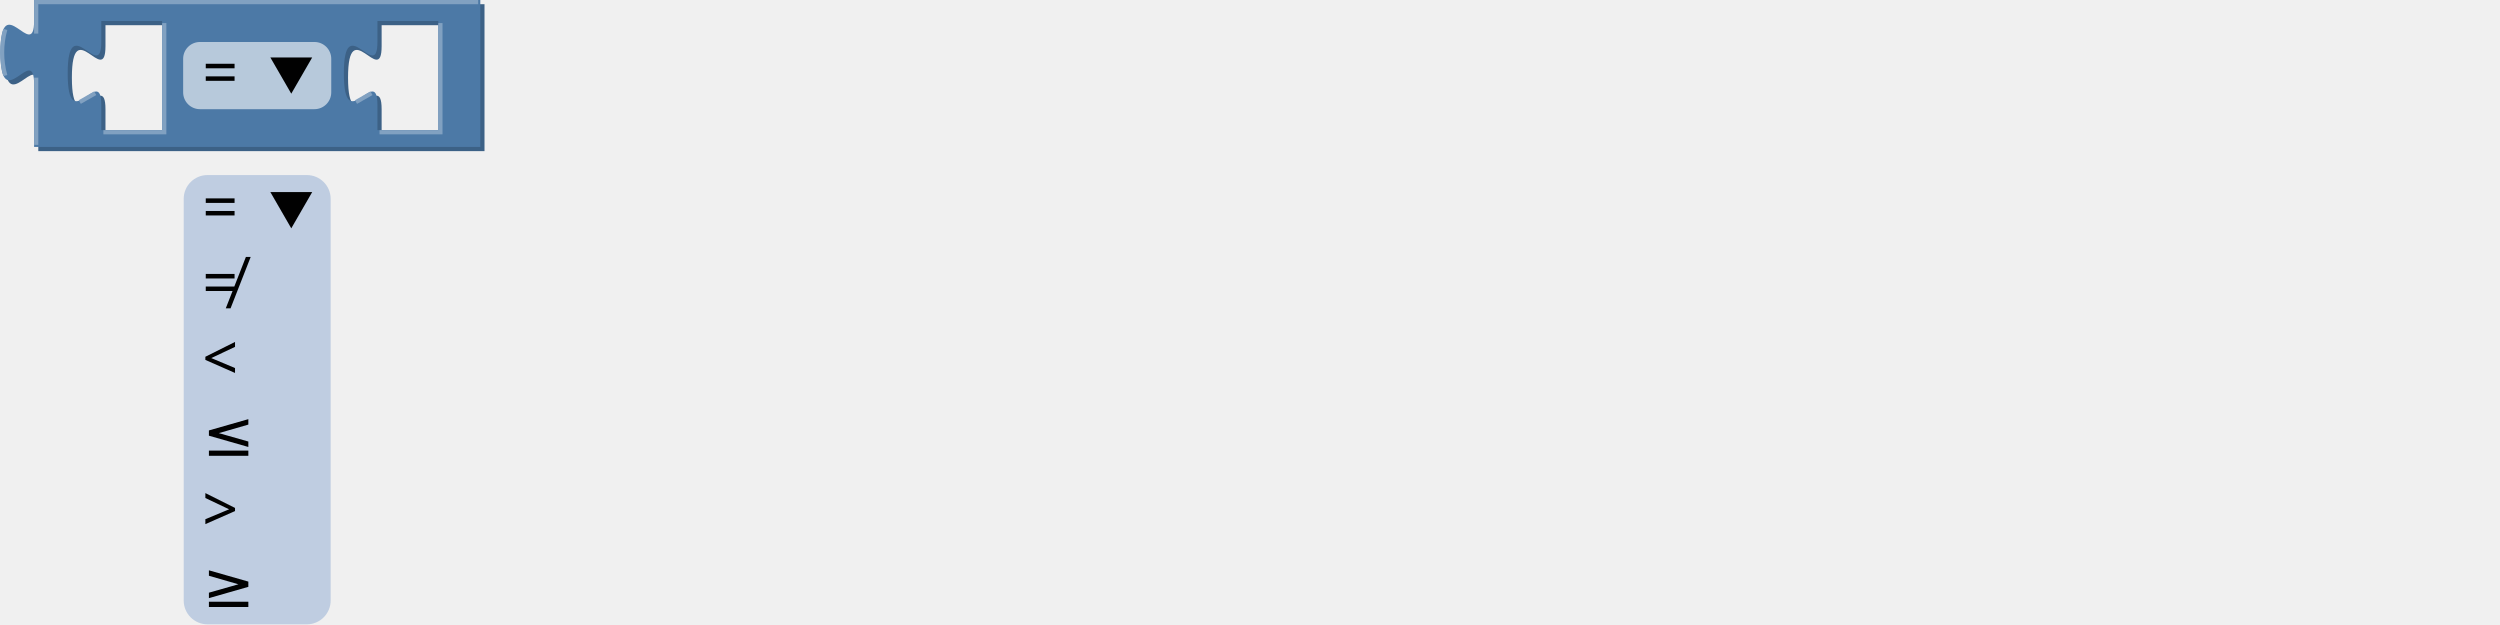
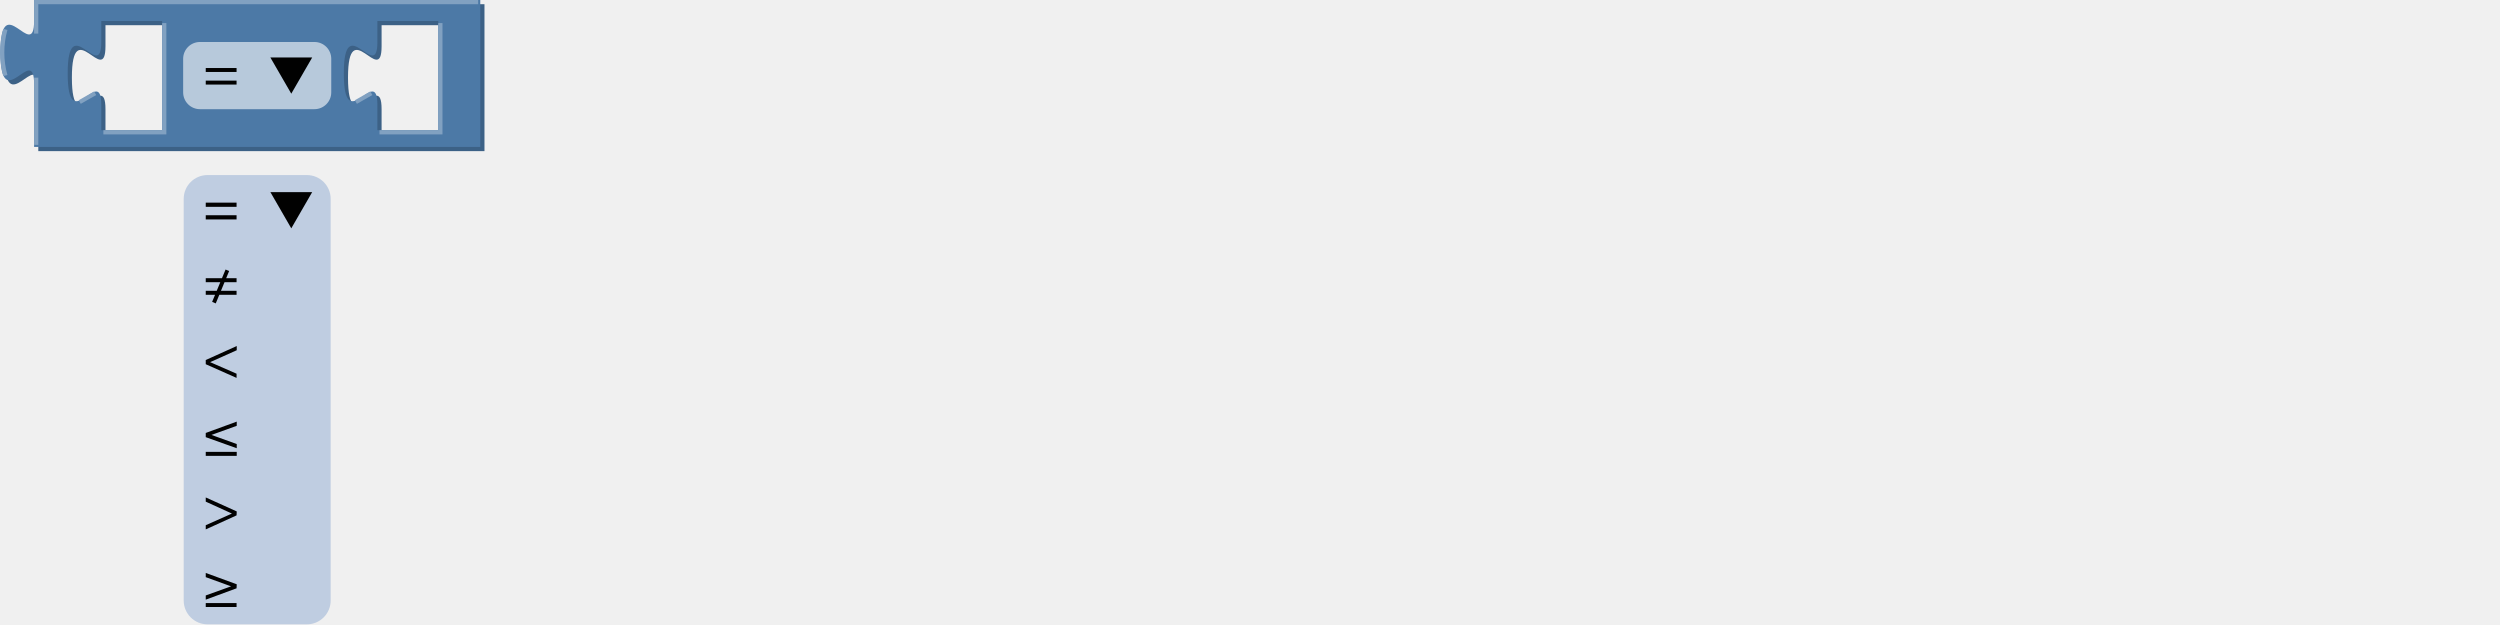
- <svg xmlns="http://www.w3.org/2000/svg" viewBox="0 0 595.4 148.69">
+ <svg xmlns="http://www.w3.org/2000/svg" viewBox="0 0 595.39 148.69">
  <defs>
-     <style>.cls-1,.cls-4{fill:none;}.cls-2{fill:#3c6186;}.cls-3{fill:#4c79a6;}.cls-4{stroke:#81a1c1;}.cls-5{fill:#fff;fill-opacity:0.6;}.cls-6{isolation:isolate;font-size:15px;font-family:Mulish-Regular, Mulish;}.cls-6,.cls-7{fill:#010101;}.cls-8{fill:#bfcde1;}</style>
+     <style>.cls-1{fill:none;}.cls-2{fill:#3c6186;}.cls-3{fill:#4c79a6;}.cls-4{fill:#81a1c1;}.cls-5{opacity:0.6;}.cls-6{fill:#fff;}.cls-7{isolation:isolate;}.cls-8{fill:#010101;}.cls-9{fill:#bfcde1;}</style>
  </defs>
  <g id="Layer_2" data-name="Layer 2">
    <g id="Layer_1-2" data-name="Layer 1">
      <rect class="cls-1" x="0.12" width="595.28" height="18" />
-       <path class="cls-2" d="M9.12,1H115.39V36H9.12V21c0-10-8,8-8-7.5s8,2.5,8-7.5Zm30.5,5H25.12v5c0,10-8-8-8,7.5s8-2.5,8,7.5v6h14.5Zm65.77,0H90.89v5c0,10-8-8-8,7.5s8-2.5,8,7.5v6h14.5Z" />
-       <path class="cls-3" d="M8.12,0H114.39V35H8.12V20c0-10-8,8-8-7.5s8,2.5,8-7.5Zm30.5,5H24.12v5c0,10-8-8-8,7.5s8-2.5,8,7.5v6h14.5Zm65.77,0H89.89v5c0,10-8-8-8,7.5s8-2.5,8,7.5v6h14.5Z" />
-       <path class="cls-4" d="M8.62.5h19m0,0h86.27M8.62,34.5v-16M1.26,18a20.35,20.35,0,0,1,0-11M8.62,8V.5h.5m30,5v26H24.62M19,24.3l3.68-2.1M104.89,5.5v26H90.39m-5.6-7.2,3.68-2.1" />
-       <rect class="cls-5" x="43.62" y="10" width="35.27" height="16" rx="4" />
-       <text class="cls-6" transform="translate(48.16 22.5)">=</text>
-       <polygon class="cls-7" points="69.37 22.31 74.35 13.69 64.39 13.69 69.37 22.31" />
-       <rect class="cls-8" x="43.75" y="41.69" width="35" height="107" rx="5.67" />
-       <text class="cls-6" transform="translate(48.16 54.56)">=<tspan x="0" y="18">≠</tspan>
-         <tspan x="0" y="36">&lt;</tspan>
-         <tspan x="0" y="54">≤</tspan>
-         <tspan x="0" y="72">&gt;</tspan>
-         <tspan x="0" y="90">≥</tspan>
-       </text>
-       <polygon class="cls-7" points="69.37 54.38 74.35 45.75 64.39 45.75 69.37 54.38" />
+       <path class="cls-2" d="M9.12,1H115.38V36H9.12V21c0-10-8,8-8-7.5s8,2.5,8-7.5Zm30.5,5H25.12v5c0,10-8-8-8,7.5s8-2.5,8,7.5v6h14.5Zm65.76,0H90.88v5c0,10-8-8-8,7.5s8-2.5,8,7.5v6h14.5Z" />
+       <path class="cls-3" d="M8.12,0H114.38V35H8.12V20c0-10-8,8-8-7.5s8,2.5,8-7.5Zm30.5,5H24.12v5c0,10-8-8-8,7.5s8-2.5,8,7.5v6h14.5Zm65.76,0H89.88v5c0,10-8-8-8,7.5s8-2.5,8,7.5v6h14.5Z" />
+       <path class="cls-4" d="M9.12,34.5h-1v-16h1ZM105.38,32h-15V31h14V5.5h1ZM39.62,32h-15V31h14V5.5h1ZM85,24.73l-.49-.86,3.68-2.1.49.86Zm-65.77,0-.49-.86,3.68-2.1.49.86ZM.77,18.13a20.9,20.9,0,0,1,0-11.26l1,.26a19.79,19.79,0,0,0,0,10.74ZM9.12,8h-1V0H113.88V1H9.12Z" />
+       <g class="cls-5">
+         <rect class="cls-6" x="43.62" y="10" width="35.27" height="16" rx="4" />
+       </g>
+       <g class="cls-7">
+         <path class="cls-8" d="M56.34,16.2v.94H49V16.2Zm0,3v.94H49v-.94Z" />
+       </g>
+       <polygon class="cls-8" points="69.37 22.31 74.35 13.69 64.39 13.69 69.37 22.31" />
+       <rect class="cls-9" x="43.75" y="41.69" width="35" height="107" rx="5.67" />
+       <g class="cls-7">
+         <path class="cls-8" d="M56.34,48.26v1H49v-1Zm0,3v1H49v-1Z" />
+         <path class="cls-8" d="M56.34,66.26v.95H49v-.95Zm0,3v.95H49v-.95Zm-2.62-5.07.85.36-3.19,7.71-.86-.37Z" />
+         <path class="cls-8" d="M49,86.74v-1l7.38-3.33v1l-6.9,3.09V86L56.34,89v1Z" />
+         <path class="cls-8" d="M49,104.11v-1l7.38-2.7v1l-6.88,2.48v-.62l6.88,2.48v1Zm7.38,3.51v.94H49v-.94Z" />
+         <path class="cls-8" d="M56.34,122.74,49,126.08v-1l6.9-3.07v.6L49,119.47v-1l7.38,3.33Z" />
+         <path class="cls-8" d="M56.34,140.11,49,142.81v-1l6.89-2.48v.62L49,137.45v-1l7.38,2.7Zm0,3.51v.94H49v-.94Z" />
+       </g>
+       <polygon class="cls-8" points="69.37 54.38 74.35 45.75 64.39 45.75 69.37 54.38" />
    </g>
  </g>
</svg>
